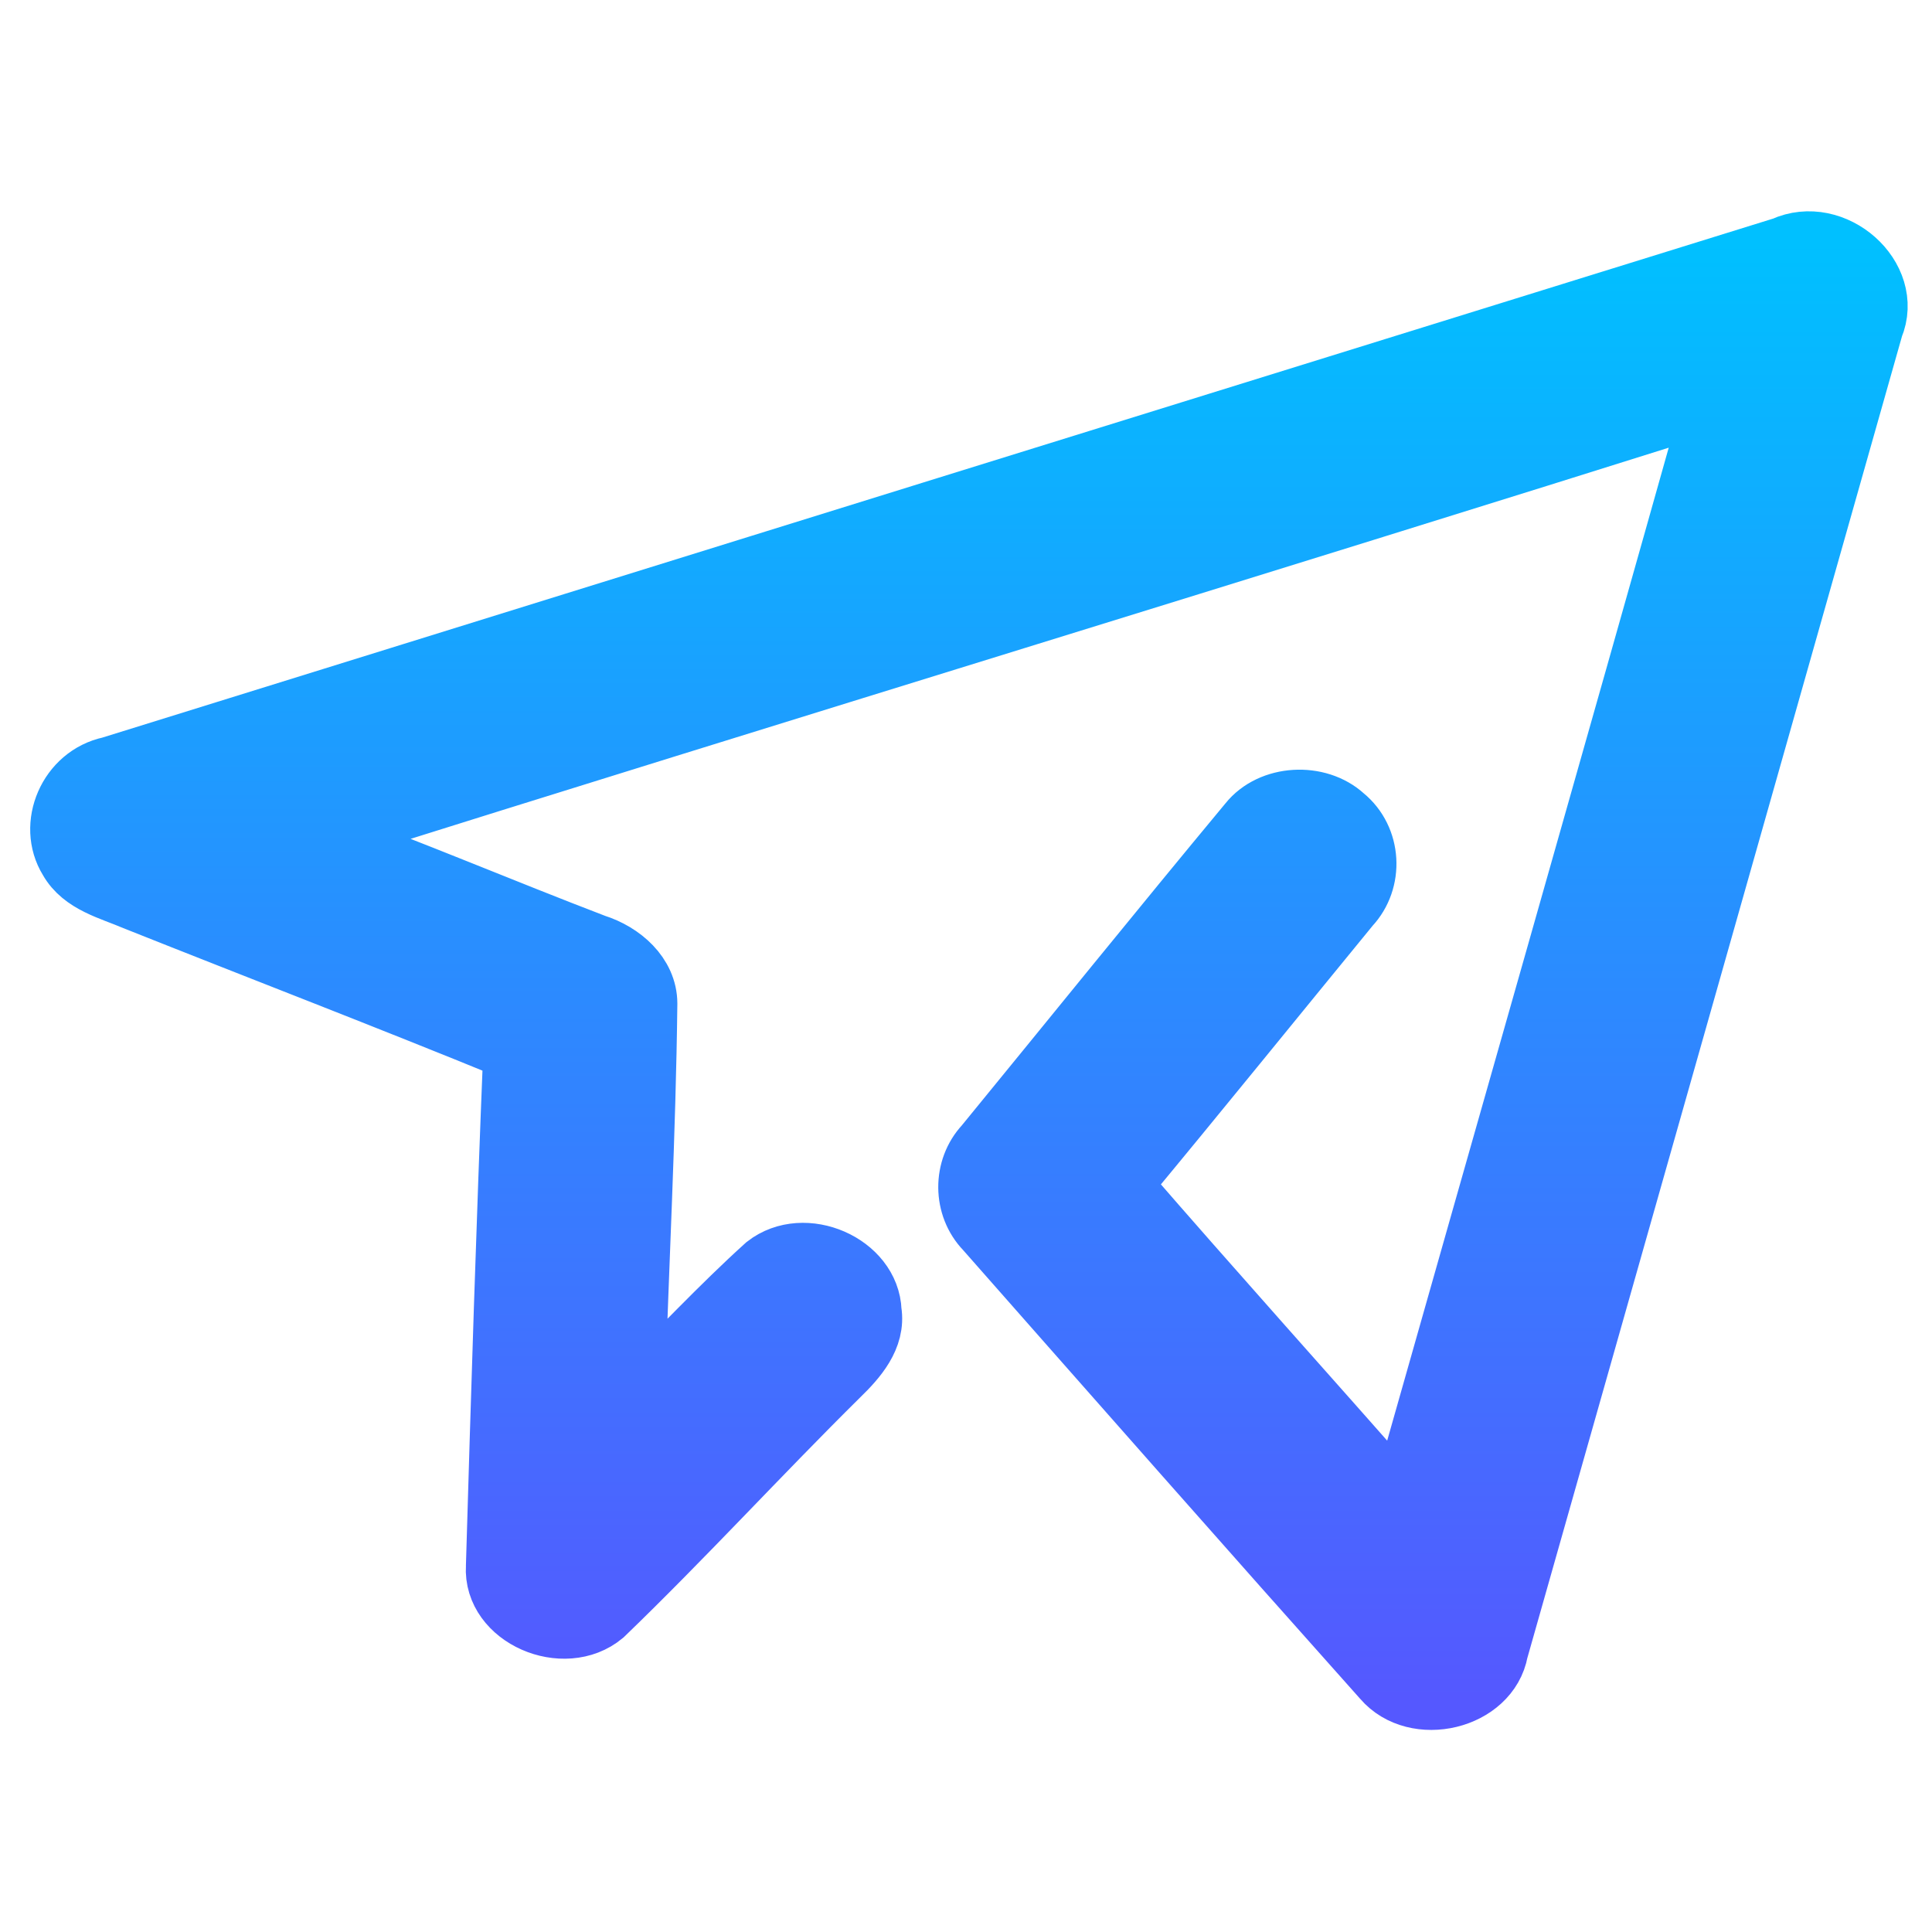
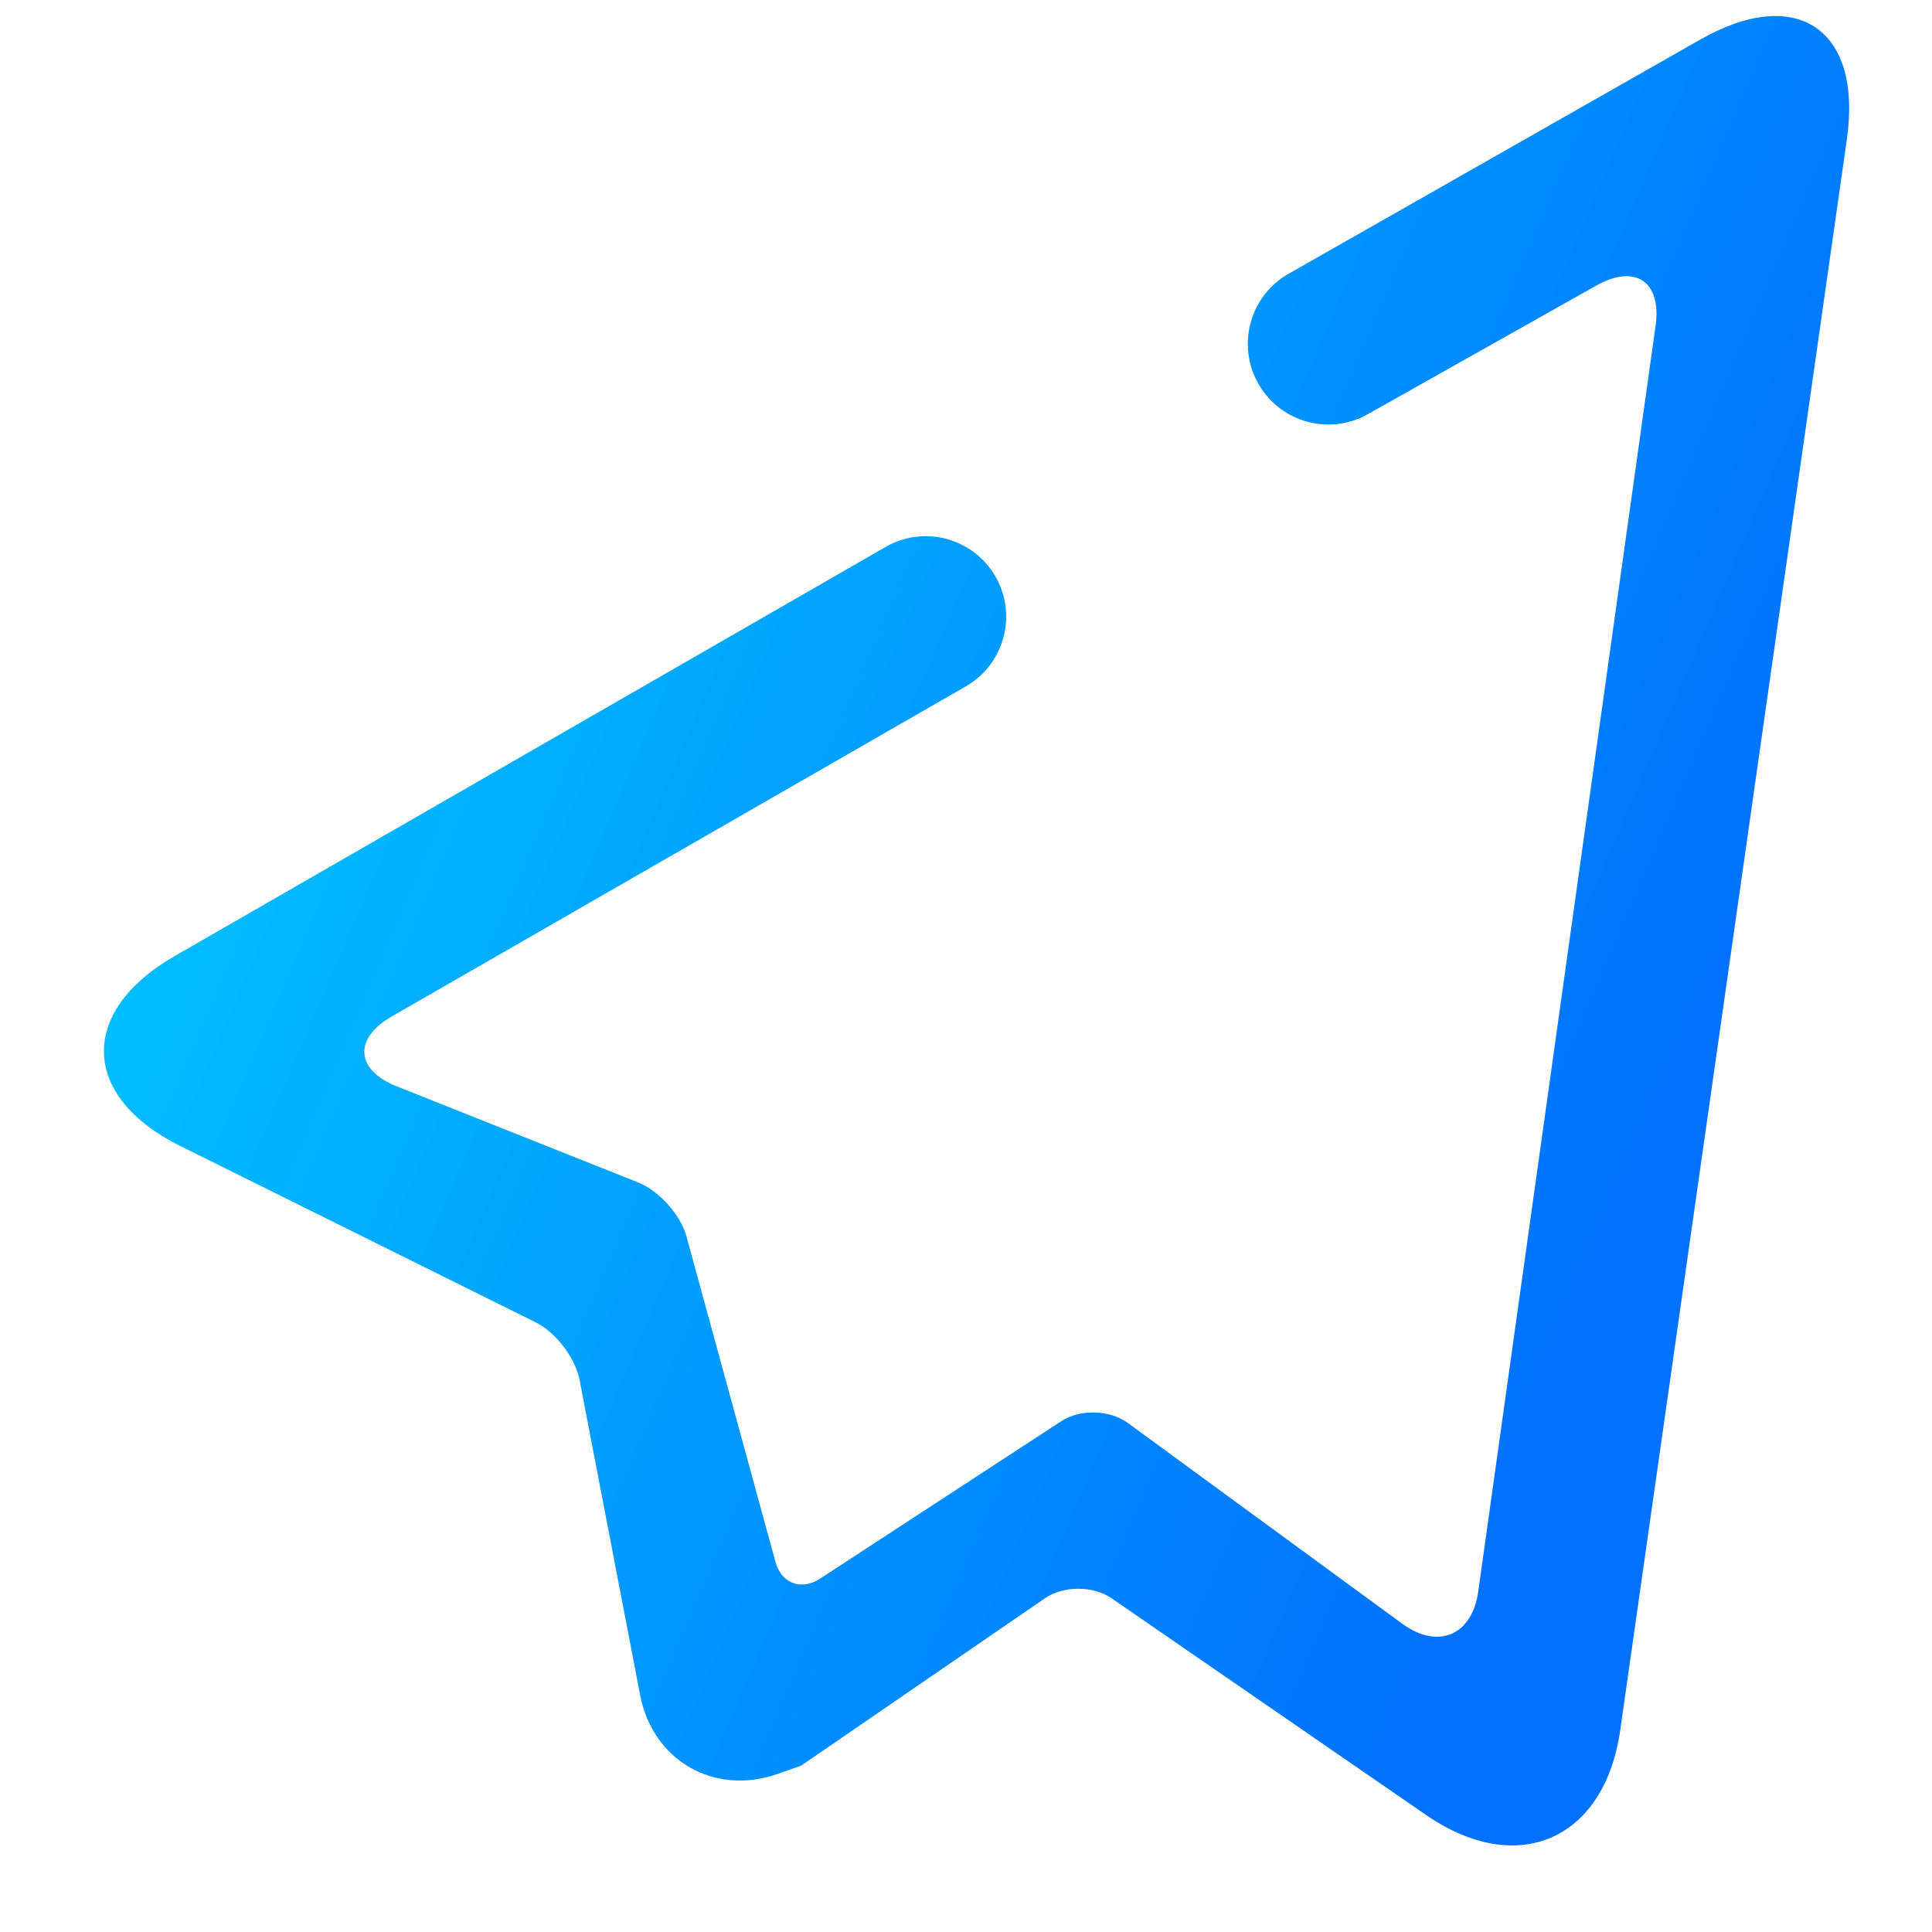
- <svg xmlns="http://www.w3.org/2000/svg" width="192" height="192" viewBox="0 0 192 192" fill="none">
-   <path d="M10.952 76.201C66.363 58.972 121.785 41.763 177.218 24.554C182.258 22.251 188.231 27.56 186.162 32.491C173.743 76.344 161.314 120.197 148.874 164.04C147.995 168.92 140.692 170.652 137.431 166.852C124.198 152.027 111.061 137.11 97.924 122.204C95.704 119.901 95.683 116.132 97.859 113.798C106.61 103.11 115.275 92.371 124.101 81.744C126.3 78.983 130.986 78.738 133.581 81.123C136.295 83.344 136.509 87.511 134.139 90.038C126.568 99.279 119.061 108.561 111.436 117.752C120.605 128.328 129.978 138.751 139.244 149.266C149.571 112.83 159.973 76.426 170.226 39.97C124.08 54.499 77.784 68.59 31.649 83.089C40.883 86.472 49.923 90.323 59.114 93.838C61.805 94.684 64.304 96.854 64.315 99.728C64.165 112.667 63.467 125.607 63.081 138.537C67.446 134.308 71.575 129.836 76.1 125.75C79.94 122.754 86.438 125.617 86.599 130.314C87.017 132.913 85.13 135.042 83.35 136.764C75.446 144.579 67.961 152.781 59.961 160.494C56.068 163.744 48.99 160.718 49.301 155.685C49.805 138.598 50.33 121.501 51.028 104.414C38.545 99.299 25.944 94.46 13.407 89.467C11.037 88.448 8.174 87.796 6.844 85.433C4.721 81.999 6.791 77.078 10.952 76.201Z" fill="url(#paint0_linear_637_178)" stroke="url(#paint1_linear_637_178)" stroke-width="6" />
-   <defs>
-     <linearGradient id="paint0_linear_637_178" x1="96.291" y1="168.919" x2="96.291" y2="24" gradientUnits="userSpaceOnUse">
-       <stop stop-color="#5558FF" />
-       <stop offset="1" stop-color="#00C0FF" />
-     </linearGradient>
-     <linearGradient id="paint1_linear_637_178" x1="96.291" y1="168.919" x2="96.291" y2="24" gradientUnits="userSpaceOnUse">
-       <stop stop-color="#5558FF" />
-       <stop offset="1" stop-color="#00C0FF" />
-     </linearGradient>
-   </defs>
+ <svg xmlns="http://www.w3.org/2000/svg" style="isolation:isolate" viewBox="0 0 48 48" width="48pt" height="48pt">
+   <linearGradient id="_lgradient_0" x1="0" y1="0.5" x2="0.907" y2="0.92" gradientTransform="matrix(46.59,0,0,49.42,0,-1.49)" gradientUnits="userSpaceOnUse">
+     <stop offset="0%" stop-opacity="1" style="stop-color:rgb(0,196,255)" />
+     <stop offset="83.888%" stop-opacity="1" style="stop-color:rgb(0,114,255)" />
+   </linearGradient>
+   <path d=" M 34 10.28 L 34 10.28 C 33.045 10.832 31.822 10.503 31.27 9.545 L 31.27 9.545 C 30.718 8.587 31.045 7.362 32 6.81 L 32 6.81 L 42.244 0.982 C 44.643 -0.382 46.274 0.728 45.885 3.46 L 40.255 42.98 C 39.866 45.712 37.705 46.659 35.432 45.094 L 27.614 39.707 C 27.159 39.394 26.421 39.394 25.966 39.706 L 19.9 43.87 L 19.304 44.077 C 17.74 44.619 16.216 43.74 15.904 42.114 L 14.399 34.282 C 14.295 33.74 13.809 33.101 13.314 32.856 L 4.479 28.472 C 2.007 27.246 1.942 25.133 4.334 23.756 L 22 13.59 L 22 13.59 C 22.955 13.038 24.178 13.365 24.73 14.32 L 24.73 14.32 C 25.282 15.275 24.955 16.498 24 17.05 L 24 17.05 L 9.734 25.253 C 8.777 25.803 8.833 26.582 9.858 26.99 L 15.861 29.38 C 16.374 29.584 16.908 30.182 17.054 30.715 L 19.266 38.805 C 19.412 39.338 19.905 39.525 20.368 39.224 L 26.372 35.306 C 26.835 35.005 27.572 35.025 28.017 35.35 L 34.836 40.339 C 35.727 40.991 36.574 40.632 36.727 39.539 L 41.133 8.091 C 41.286 6.998 40.629 6.55 39.667 7.091 L 34 10.28 Z " fill="url(#_lgradient_0)" />
</svg>
